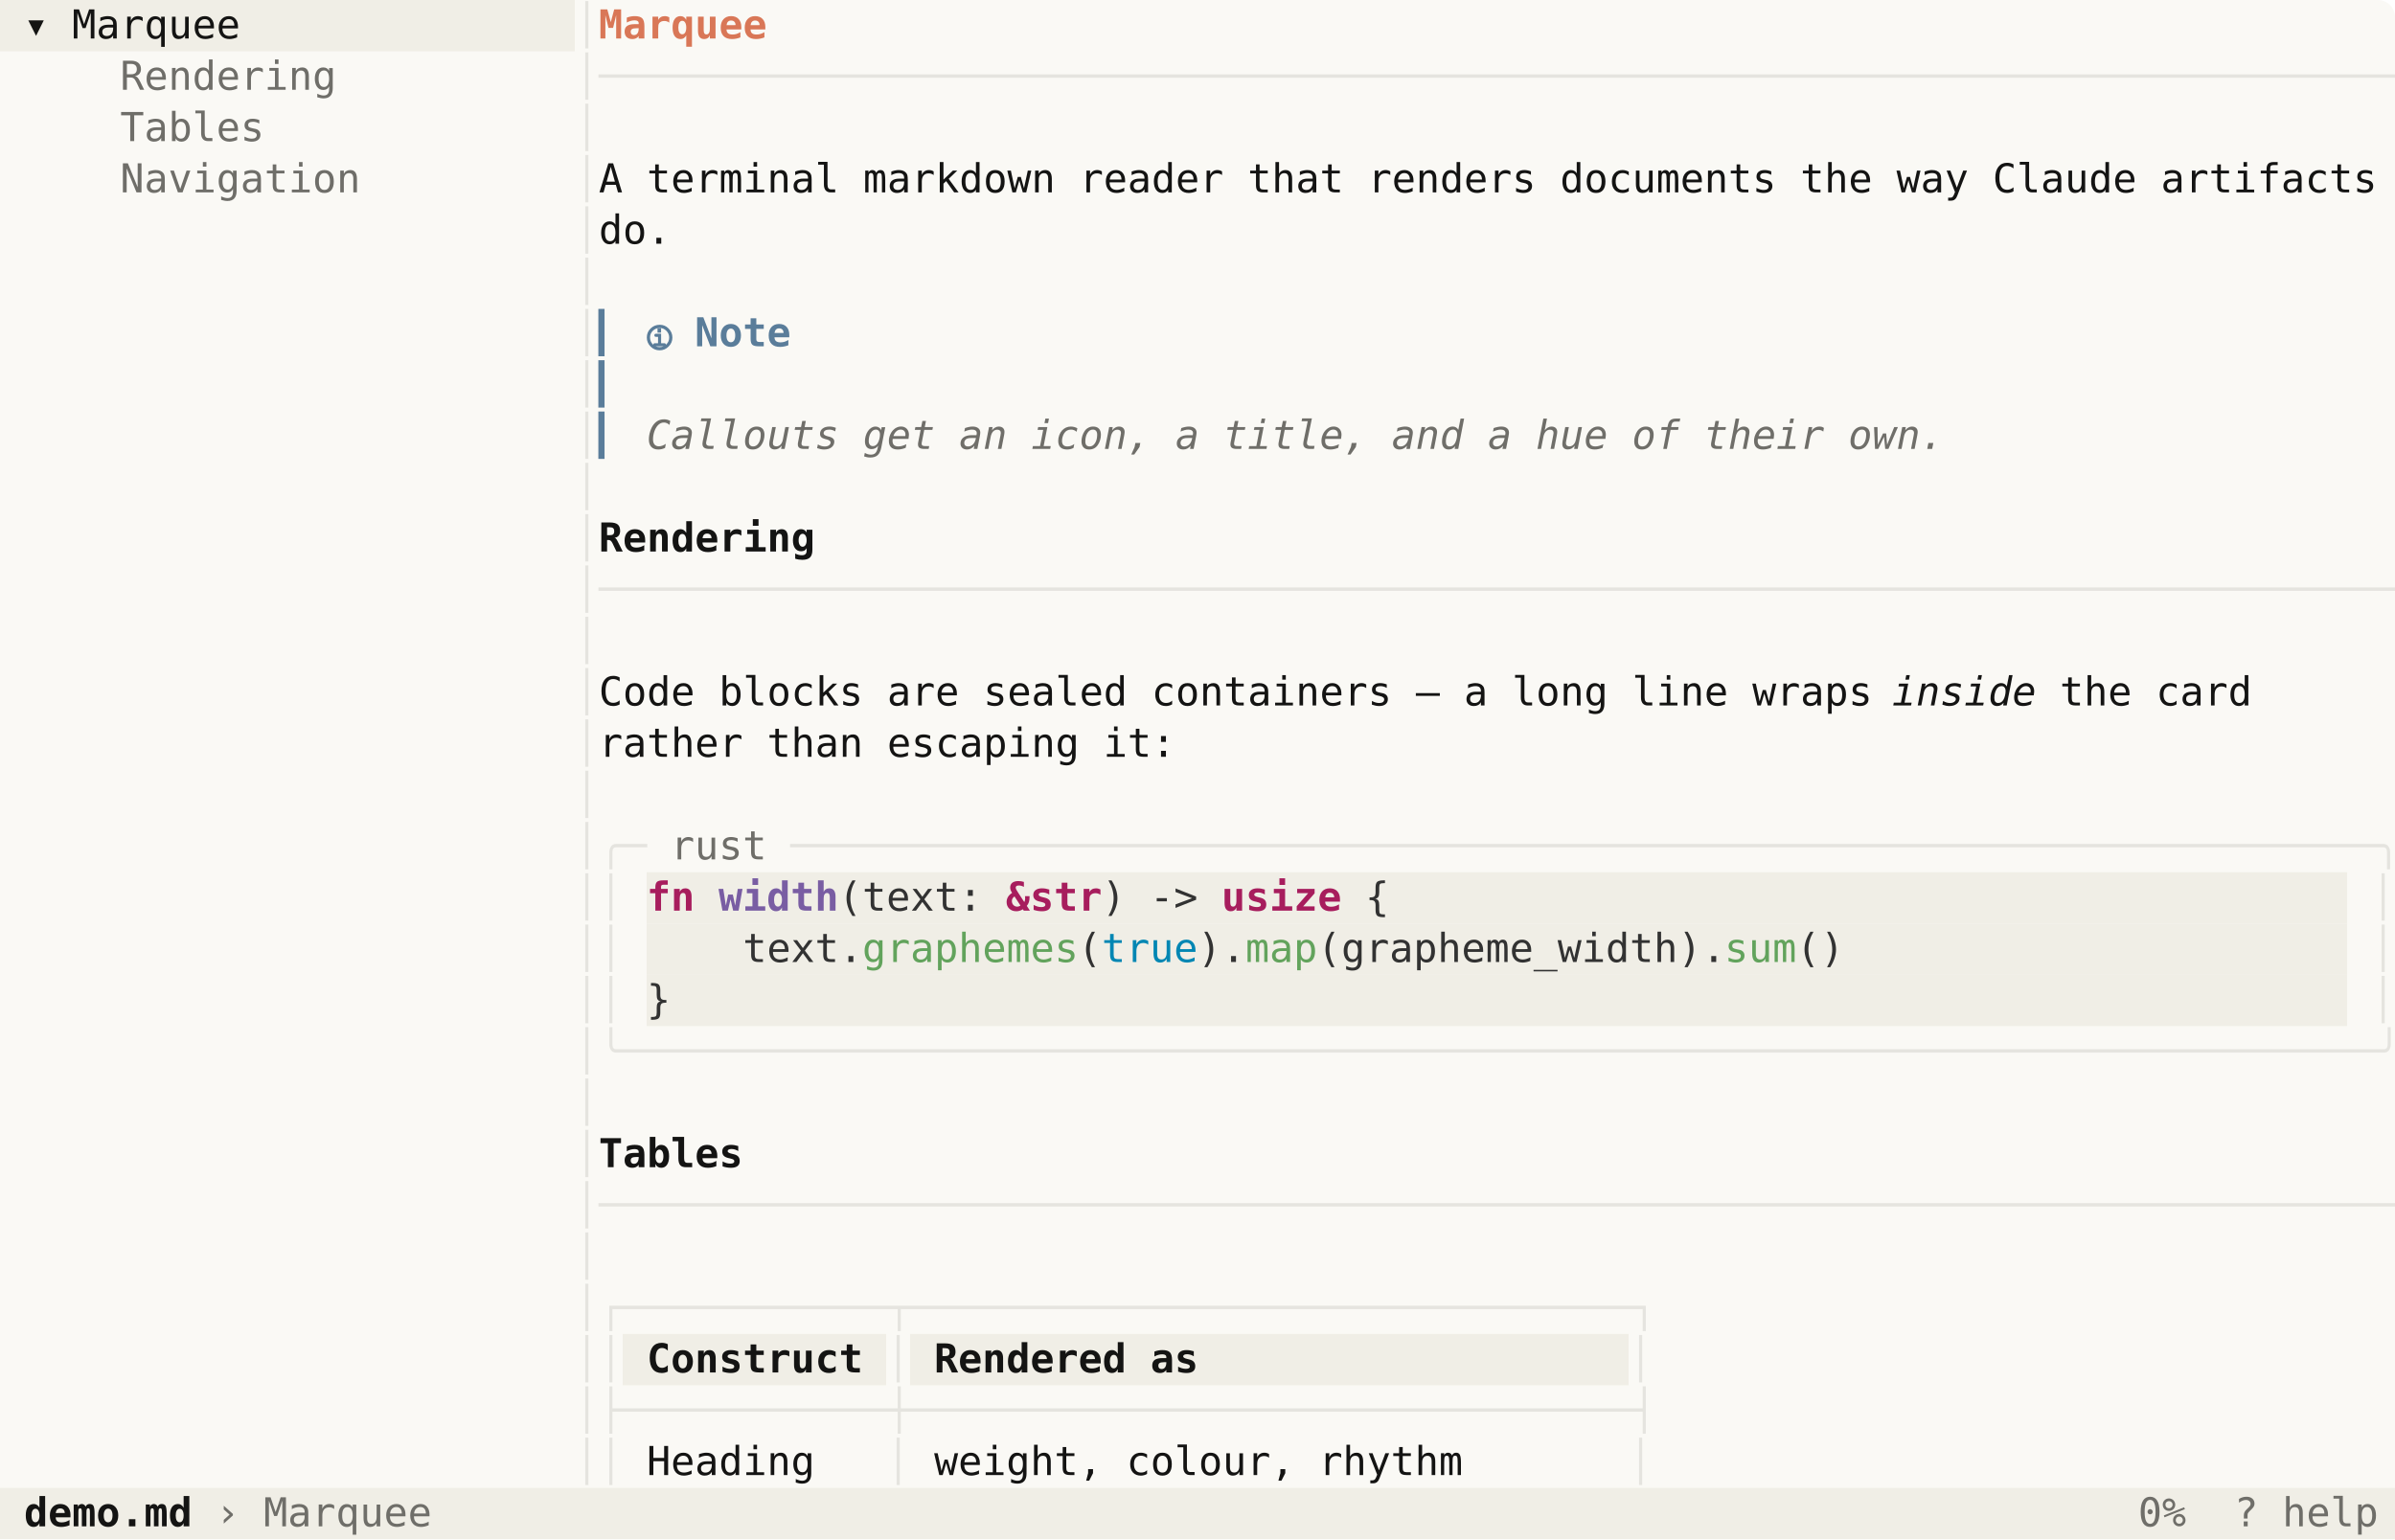
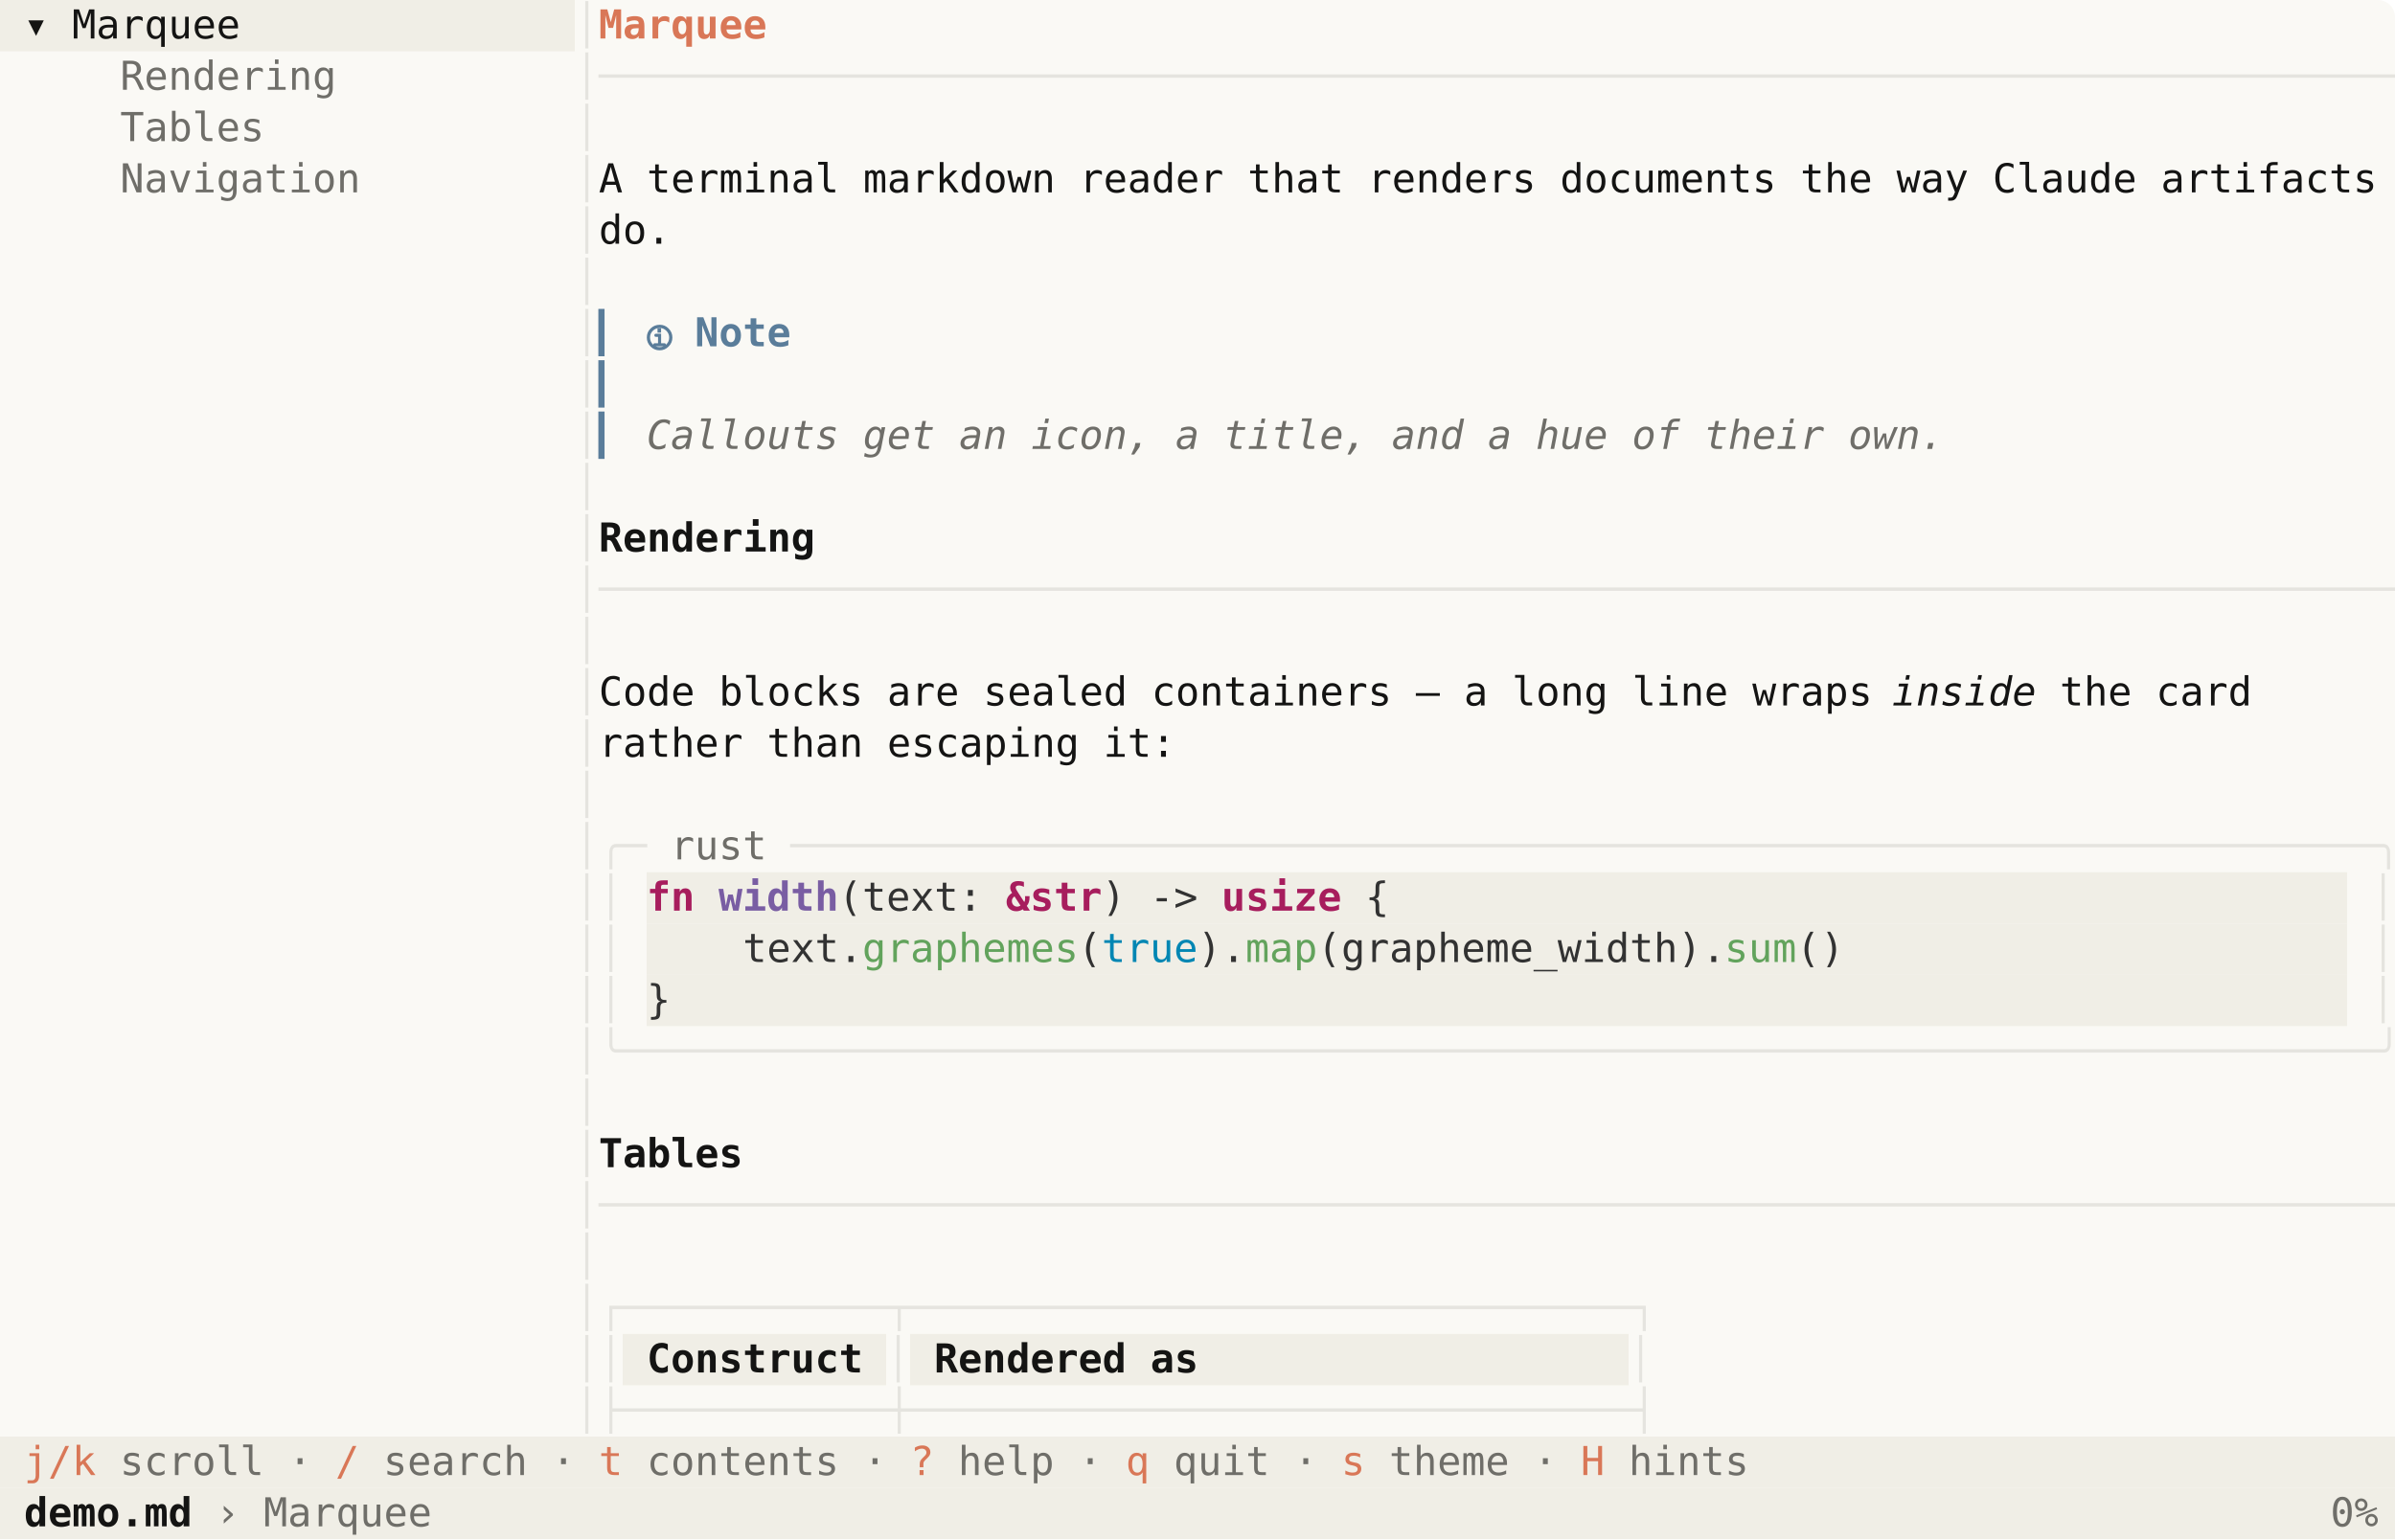
<svg xmlns="http://www.w3.org/2000/svg" width="840" height="540" viewBox="0 0 840.0 540.0" font-family="ui-monospace, SFMono-Regular, 'SF Mono', Menlo, Consolas, 'DejaVu Sans Mono', monospace" font-size="14.0">
  <rect width="100%" height="100%" fill="#faf9f5" rx="6" />
  <rect x="0.0" y="0.0" width="201.6" height="18.0" fill="#f0eee6" />
  <rect x="226.8" y="306.0" width="596.4" height="18.0" fill="#f0eee6" />
  <rect x="226.8" y="324.0" width="596.4" height="18.0" fill="#f0eee6" />
  <rect x="226.8" y="342.0" width="596.4" height="18.0" fill="#f0eee6" />
  <rect x="218.4" y="468.0" width="92.4" height="18.0" fill="#f0eee6" />
  <rect x="319.2" y="468.0" width="252.0" height="18.0" fill="#f0eee6" />
+   <rect x="0.0" y="504.0" width="840.0" height="18.0" fill="#f0eee6" />
  <rect x="0.0" y="522.0" width="840.0" height="18.0" fill="#f0eee6" />
  <text x="0.0" y="13.5" fill="#141413" textLength="84.0" lengthAdjust="spacingAndGlyphs" xml:space="preserve"> ▾ Marquee</text>
  <text x="201.6" y="13.5" fill="#e5e4df" textLength="8.4" lengthAdjust="spacingAndGlyphs" xml:space="preserve">│</text>
  <text x="210.0" y="13.5" fill="#d97757" font-weight="bold" textLength="58.8" lengthAdjust="spacingAndGlyphs" xml:space="preserve">Marquee</text>
  <text x="0.0" y="31.5" fill="#6f6e69" textLength="117.6" lengthAdjust="spacingAndGlyphs" xml:space="preserve">     Rendering</text>
  <text x="201.6" y="31.5" fill="#e5e4df" textLength="638.4" lengthAdjust="spacingAndGlyphs" xml:space="preserve">│───────────────────────────────────────────────────────────────────────────</text>
  <text x="0.0" y="49.5" fill="#6f6e69" textLength="92.4" lengthAdjust="spacingAndGlyphs" xml:space="preserve">     Tables</text>
  <text x="201.6" y="49.5" fill="#e5e4df" textLength="8.4" lengthAdjust="spacingAndGlyphs" xml:space="preserve">│</text>
  <text x="0.0" y="67.5" fill="#6f6e69" textLength="126.0" lengthAdjust="spacingAndGlyphs" xml:space="preserve">     Navigation</text>
  <text x="201.6" y="67.5" fill="#e5e4df" textLength="8.4" lengthAdjust="spacingAndGlyphs" xml:space="preserve">│</text>
  <text x="210.0" y="67.5" fill="#141413" textLength="621.6" lengthAdjust="spacingAndGlyphs" xml:space="preserve">A terminal markdown reader that renders documents the way Claude artifacts</text>
  <text x="201.6" y="85.5" fill="#e5e4df" textLength="8.4" lengthAdjust="spacingAndGlyphs" xml:space="preserve">│</text>
  <text x="210.0" y="85.5" fill="#141413" textLength="25.2" lengthAdjust="spacingAndGlyphs" xml:space="preserve">do.</text>
  <text x="201.6" y="103.5" fill="#e5e4df" textLength="8.4" lengthAdjust="spacingAndGlyphs" xml:space="preserve">│</text>
  <text x="201.6" y="121.5" fill="#e5e4df" textLength="8.4" lengthAdjust="spacingAndGlyphs" xml:space="preserve">│</text>
  <text x="210.0" y="121.5" fill="#5a7d9a" font-weight="bold" textLength="67.2" lengthAdjust="spacingAndGlyphs" xml:space="preserve">▎ ⓘ Note</text>
  <text x="201.6" y="139.5" fill="#e5e4df" textLength="8.4" lengthAdjust="spacingAndGlyphs" xml:space="preserve">│</text>
  <text x="210.0" y="139.5" fill="#5a7d9a" font-weight="bold" textLength="8.4" lengthAdjust="spacingAndGlyphs" xml:space="preserve">▎</text>
  <text x="201.6" y="157.5" fill="#e5e4df" textLength="8.4" lengthAdjust="spacingAndGlyphs" xml:space="preserve">│</text>
  <text x="210.0" y="157.5" fill="#5a7d9a" font-weight="bold" textLength="8.4" lengthAdjust="spacingAndGlyphs" xml:space="preserve">▎</text>
  <text x="226.8" y="157.5" fill="#6f6e69" font-style="italic" textLength="453.6" lengthAdjust="spacingAndGlyphs" xml:space="preserve">Callouts get an icon, a title, and a hue of their own.</text>
  <text x="201.6" y="175.5" fill="#e5e4df" textLength="8.4" lengthAdjust="spacingAndGlyphs" xml:space="preserve">│</text>
  <text x="201.6" y="193.5" fill="#e5e4df" textLength="8.4" lengthAdjust="spacingAndGlyphs" xml:space="preserve">│</text>
  <text x="210.0" y="193.5" fill="#141413" font-weight="bold" textLength="75.6" lengthAdjust="spacingAndGlyphs" xml:space="preserve">Rendering</text>
  <text x="201.6" y="211.5" fill="#e5e4df" textLength="638.4" lengthAdjust="spacingAndGlyphs" xml:space="preserve">│───────────────────────────────────────────────────────────────────────────</text>
  <text x="201.6" y="229.5" fill="#e5e4df" textLength="8.4" lengthAdjust="spacingAndGlyphs" xml:space="preserve">│</text>
  <text x="201.6" y="247.5" fill="#e5e4df" textLength="8.4" lengthAdjust="spacingAndGlyphs" xml:space="preserve">│</text>
  <text x="210.0" y="247.5" fill="#141413" textLength="445.2" lengthAdjust="spacingAndGlyphs" xml:space="preserve">Code blocks are sealed containers — a long line wraps</text>
  <text x="663.6" y="247.5" fill="#141413" font-style="italic" textLength="50.4" lengthAdjust="spacingAndGlyphs" xml:space="preserve">inside</text>
  <text x="714.0" y="247.5" fill="#141413" textLength="75.6" lengthAdjust="spacingAndGlyphs" xml:space="preserve"> the card</text>
  <text x="201.6" y="265.5" fill="#e5e4df" textLength="8.4" lengthAdjust="spacingAndGlyphs" xml:space="preserve">│</text>
  <text x="210.0" y="265.5" fill="#141413" textLength="201.6" lengthAdjust="spacingAndGlyphs" xml:space="preserve">rather than escaping it:</text>
  <text x="201.6" y="283.5" fill="#e5e4df" textLength="8.4" lengthAdjust="spacingAndGlyphs" xml:space="preserve">│</text>
  <text x="201.6" y="301.5" fill="#e5e4df" textLength="25.2" lengthAdjust="spacingAndGlyphs" xml:space="preserve">│╭─</text>
  <text x="235.2" y="301.5" fill="#6f6e69" textLength="33.6" lengthAdjust="spacingAndGlyphs" xml:space="preserve">rust</text>
  <text x="268.8" y="301.5" fill="#e5e4df" textLength="571.2" lengthAdjust="spacingAndGlyphs" xml:space="preserve"> ──────────────────────────────────────────────────────────────────╮</text>
  <text x="201.6" y="319.5" fill="#e5e4df" textLength="16.8" lengthAdjust="spacingAndGlyphs" xml:space="preserve">││</text>
  <text x="226.8" y="319.5" fill="#a71d5d" font-weight="bold" textLength="16.8" lengthAdjust="spacingAndGlyphs" xml:space="preserve">fn</text>
  <text x="252.0" y="319.5" fill="#795da3" font-weight="bold" textLength="42.0" lengthAdjust="spacingAndGlyphs" xml:space="preserve">width</text>
  <text x="294.0" y="319.5" fill="#323232" textLength="50.4" lengthAdjust="spacingAndGlyphs" xml:space="preserve">(text:</text>
  <text x="352.8" y="319.5" fill="#a71d5d" font-weight="bold" textLength="33.6" lengthAdjust="spacingAndGlyphs" xml:space="preserve">&amp;str</text>
  <text x="386.4" y="319.5" fill="#323232" textLength="33.6" lengthAdjust="spacingAndGlyphs" xml:space="preserve">) -&gt;</text>
  <text x="428.4" y="319.5" fill="#a71d5d" font-weight="bold" textLength="42.0" lengthAdjust="spacingAndGlyphs" xml:space="preserve">usize</text>
  <text x="470.4" y="319.5" fill="#323232" textLength="16.8" lengthAdjust="spacingAndGlyphs" xml:space="preserve"> {</text>
  <text x="823.2" y="319.5" fill="#e5e4df" textLength="16.8" lengthAdjust="spacingAndGlyphs" xml:space="preserve"> │</text>
  <text x="201.6" y="337.5" fill="#e5e4df" textLength="16.8" lengthAdjust="spacingAndGlyphs" xml:space="preserve">││</text>
  <text x="226.8" y="337.5" fill="#323232" textLength="75.6" lengthAdjust="spacingAndGlyphs" xml:space="preserve">    text.</text>
  <text x="302.4" y="337.5" fill="#62a35c" textLength="75.6" lengthAdjust="spacingAndGlyphs" xml:space="preserve">graphemes</text>
  <text x="378.0" y="337.5" fill="#323232" textLength="8.4" lengthAdjust="spacingAndGlyphs" xml:space="preserve">(</text>
  <text x="386.4" y="337.5" fill="#0086b3" textLength="33.6" lengthAdjust="spacingAndGlyphs" xml:space="preserve">true</text>
  <text x="420.0" y="337.5" fill="#323232" textLength="16.8" lengthAdjust="spacingAndGlyphs" xml:space="preserve">).</text>
  <text x="436.8" y="337.5" fill="#62a35c" textLength="25.2" lengthAdjust="spacingAndGlyphs" xml:space="preserve">map</text>
  <text x="462.0" y="337.5" fill="#323232" textLength="142.8" lengthAdjust="spacingAndGlyphs" xml:space="preserve">(grapheme_width).</text>
  <text x="604.8" y="337.5" fill="#62a35c" textLength="25.2" lengthAdjust="spacingAndGlyphs" xml:space="preserve">sum</text>
  <text x="630.0" y="337.5" fill="#323232" textLength="16.8" lengthAdjust="spacingAndGlyphs" xml:space="preserve">()</text>
  <text x="823.2" y="337.5" fill="#e5e4df" textLength="16.8" lengthAdjust="spacingAndGlyphs" xml:space="preserve"> │</text>
  <text x="201.6" y="355.5" fill="#e5e4df" textLength="16.8" lengthAdjust="spacingAndGlyphs" xml:space="preserve">││</text>
  <text x="226.8" y="355.5" fill="#323232" textLength="8.4" lengthAdjust="spacingAndGlyphs" xml:space="preserve">}</text>
  <text x="823.2" y="355.5" fill="#e5e4df" textLength="16.8" lengthAdjust="spacingAndGlyphs" xml:space="preserve"> │</text>
  <text x="201.6" y="373.5" fill="#e5e4df" textLength="638.4" lengthAdjust="spacingAndGlyphs" xml:space="preserve">│╰─────────────────────────────────────────────────────────────────────────╯</text>
  <text x="201.6" y="391.5" fill="#e5e4df" textLength="8.4" lengthAdjust="spacingAndGlyphs" xml:space="preserve">│</text>
  <text x="201.6" y="409.5" fill="#e5e4df" textLength="8.4" lengthAdjust="spacingAndGlyphs" xml:space="preserve">│</text>
  <text x="210.0" y="409.5" fill="#141413" font-weight="bold" textLength="50.4" lengthAdjust="spacingAndGlyphs" xml:space="preserve">Tables</text>
  <text x="201.6" y="427.5" fill="#e5e4df" textLength="638.4" lengthAdjust="spacingAndGlyphs" xml:space="preserve">│───────────────────────────────────────────────────────────────────────────</text>
  <text x="201.6" y="445.5" fill="#e5e4df" textLength="8.4" lengthAdjust="spacingAndGlyphs" xml:space="preserve">│</text>
  <text x="201.6" y="463.5" fill="#e5e4df" textLength="378.0" lengthAdjust="spacingAndGlyphs" xml:space="preserve">│┌───────────┬──────────────────────────────┐</text>
  <text x="201.6" y="481.5" fill="#e5e4df" textLength="16.8" lengthAdjust="spacingAndGlyphs" xml:space="preserve">││</text>
  <text x="218.4" y="481.5" fill="#141413" font-weight="bold" textLength="84.0" lengthAdjust="spacingAndGlyphs" xml:space="preserve"> Construct</text>
  <text x="310.8" y="481.5" fill="#e5e4df" textLength="8.4" lengthAdjust="spacingAndGlyphs" xml:space="preserve">│</text>
  <text x="319.2" y="481.5" fill="#141413" font-weight="bold" textLength="100.8" lengthAdjust="spacingAndGlyphs" xml:space="preserve"> Rendered as</text>
  <text x="571.2" y="481.5" fill="#e5e4df" textLength="8.4" lengthAdjust="spacingAndGlyphs" xml:space="preserve">│</text>
  <text x="201.6" y="499.5" fill="#e5e4df" textLength="378.0" lengthAdjust="spacingAndGlyphs" xml:space="preserve">│├───────────┼──────────────────────────────┤</text>
-   <text x="201.6" y="517.5" fill="#e5e4df" textLength="16.8" lengthAdjust="spacingAndGlyphs" xml:space="preserve">││</text>
-   <text x="218.4" y="517.5" fill="#141413" textLength="67.2" lengthAdjust="spacingAndGlyphs" xml:space="preserve"> Heading</text>
-   <text x="310.8" y="517.5" fill="#e5e4df" textLength="8.4" lengthAdjust="spacingAndGlyphs" xml:space="preserve">│</text>
-   <text x="319.2" y="517.5" fill="#141413" textLength="193.2" lengthAdjust="spacingAndGlyphs" xml:space="preserve"> weight, colour, rhythm</text>
-   <text x="571.2" y="517.5" fill="#e5e4df" textLength="8.4" lengthAdjust="spacingAndGlyphs" xml:space="preserve">│</text>
+   <text x="8.4" y="517.5" fill="#d97757" textLength="25.2" lengthAdjust="spacingAndGlyphs" xml:space="preserve">j/k</text>
+   <text x="33.6" y="517.5" fill="#6f6e69" textLength="75.6" lengthAdjust="spacingAndGlyphs" xml:space="preserve"> scroll ·</text>
+   <text x="117.6" y="517.5" fill="#d97757" textLength="8.4" lengthAdjust="spacingAndGlyphs" xml:space="preserve">/</text>
+   <text x="126.0" y="517.5" fill="#6f6e69" textLength="75.6" lengthAdjust="spacingAndGlyphs" xml:space="preserve"> search ·</text>
+   <text x="210.0" y="517.5" fill="#d97757" textLength="8.4" lengthAdjust="spacingAndGlyphs" xml:space="preserve">t</text>
+   <text x="218.4" y="517.5" fill="#6f6e69" textLength="92.4" lengthAdjust="spacingAndGlyphs" xml:space="preserve"> contents ·</text>
+   <text x="319.2" y="517.5" fill="#d97757" textLength="8.4" lengthAdjust="spacingAndGlyphs" xml:space="preserve">?</text>
+   <text x="327.6" y="517.5" fill="#6f6e69" textLength="58.8" lengthAdjust="spacingAndGlyphs" xml:space="preserve"> help ·</text>
+   <text x="394.8" y="517.5" fill="#d97757" textLength="8.4" lengthAdjust="spacingAndGlyphs" xml:space="preserve">q</text>
+   <text x="403.2" y="517.5" fill="#6f6e69" textLength="58.8" lengthAdjust="spacingAndGlyphs" xml:space="preserve"> quit ·</text>
+   <text x="470.4" y="517.5" fill="#d97757" textLength="8.4" lengthAdjust="spacingAndGlyphs" xml:space="preserve">s</text>
+   <text x="478.8" y="517.5" fill="#6f6e69" textLength="67.2" lengthAdjust="spacingAndGlyphs" xml:space="preserve"> theme ·</text>
+   <text x="554.4" y="517.5" fill="#d97757" textLength="8.4" lengthAdjust="spacingAndGlyphs" xml:space="preserve">H</text>
+   <text x="562.8" y="517.5" fill="#6f6e69" textLength="50.4" lengthAdjust="spacingAndGlyphs" xml:space="preserve"> hints</text>
  <text x="0.0" y="535.5" fill="#141413" font-weight="bold" textLength="67.2" lengthAdjust="spacingAndGlyphs" xml:space="preserve"> demo.md</text>
-   <text x="75.6" y="535.5" fill="#6f6e69" textLength="756.0" lengthAdjust="spacingAndGlyphs" xml:space="preserve">› Marquee                                                                       0%  ? help</text>
+   <text x="75.6" y="535.5" fill="#6f6e69" textLength="756.0" lengthAdjust="spacingAndGlyphs" xml:space="preserve">› Marquee                                                                               0%</text>
</svg>
